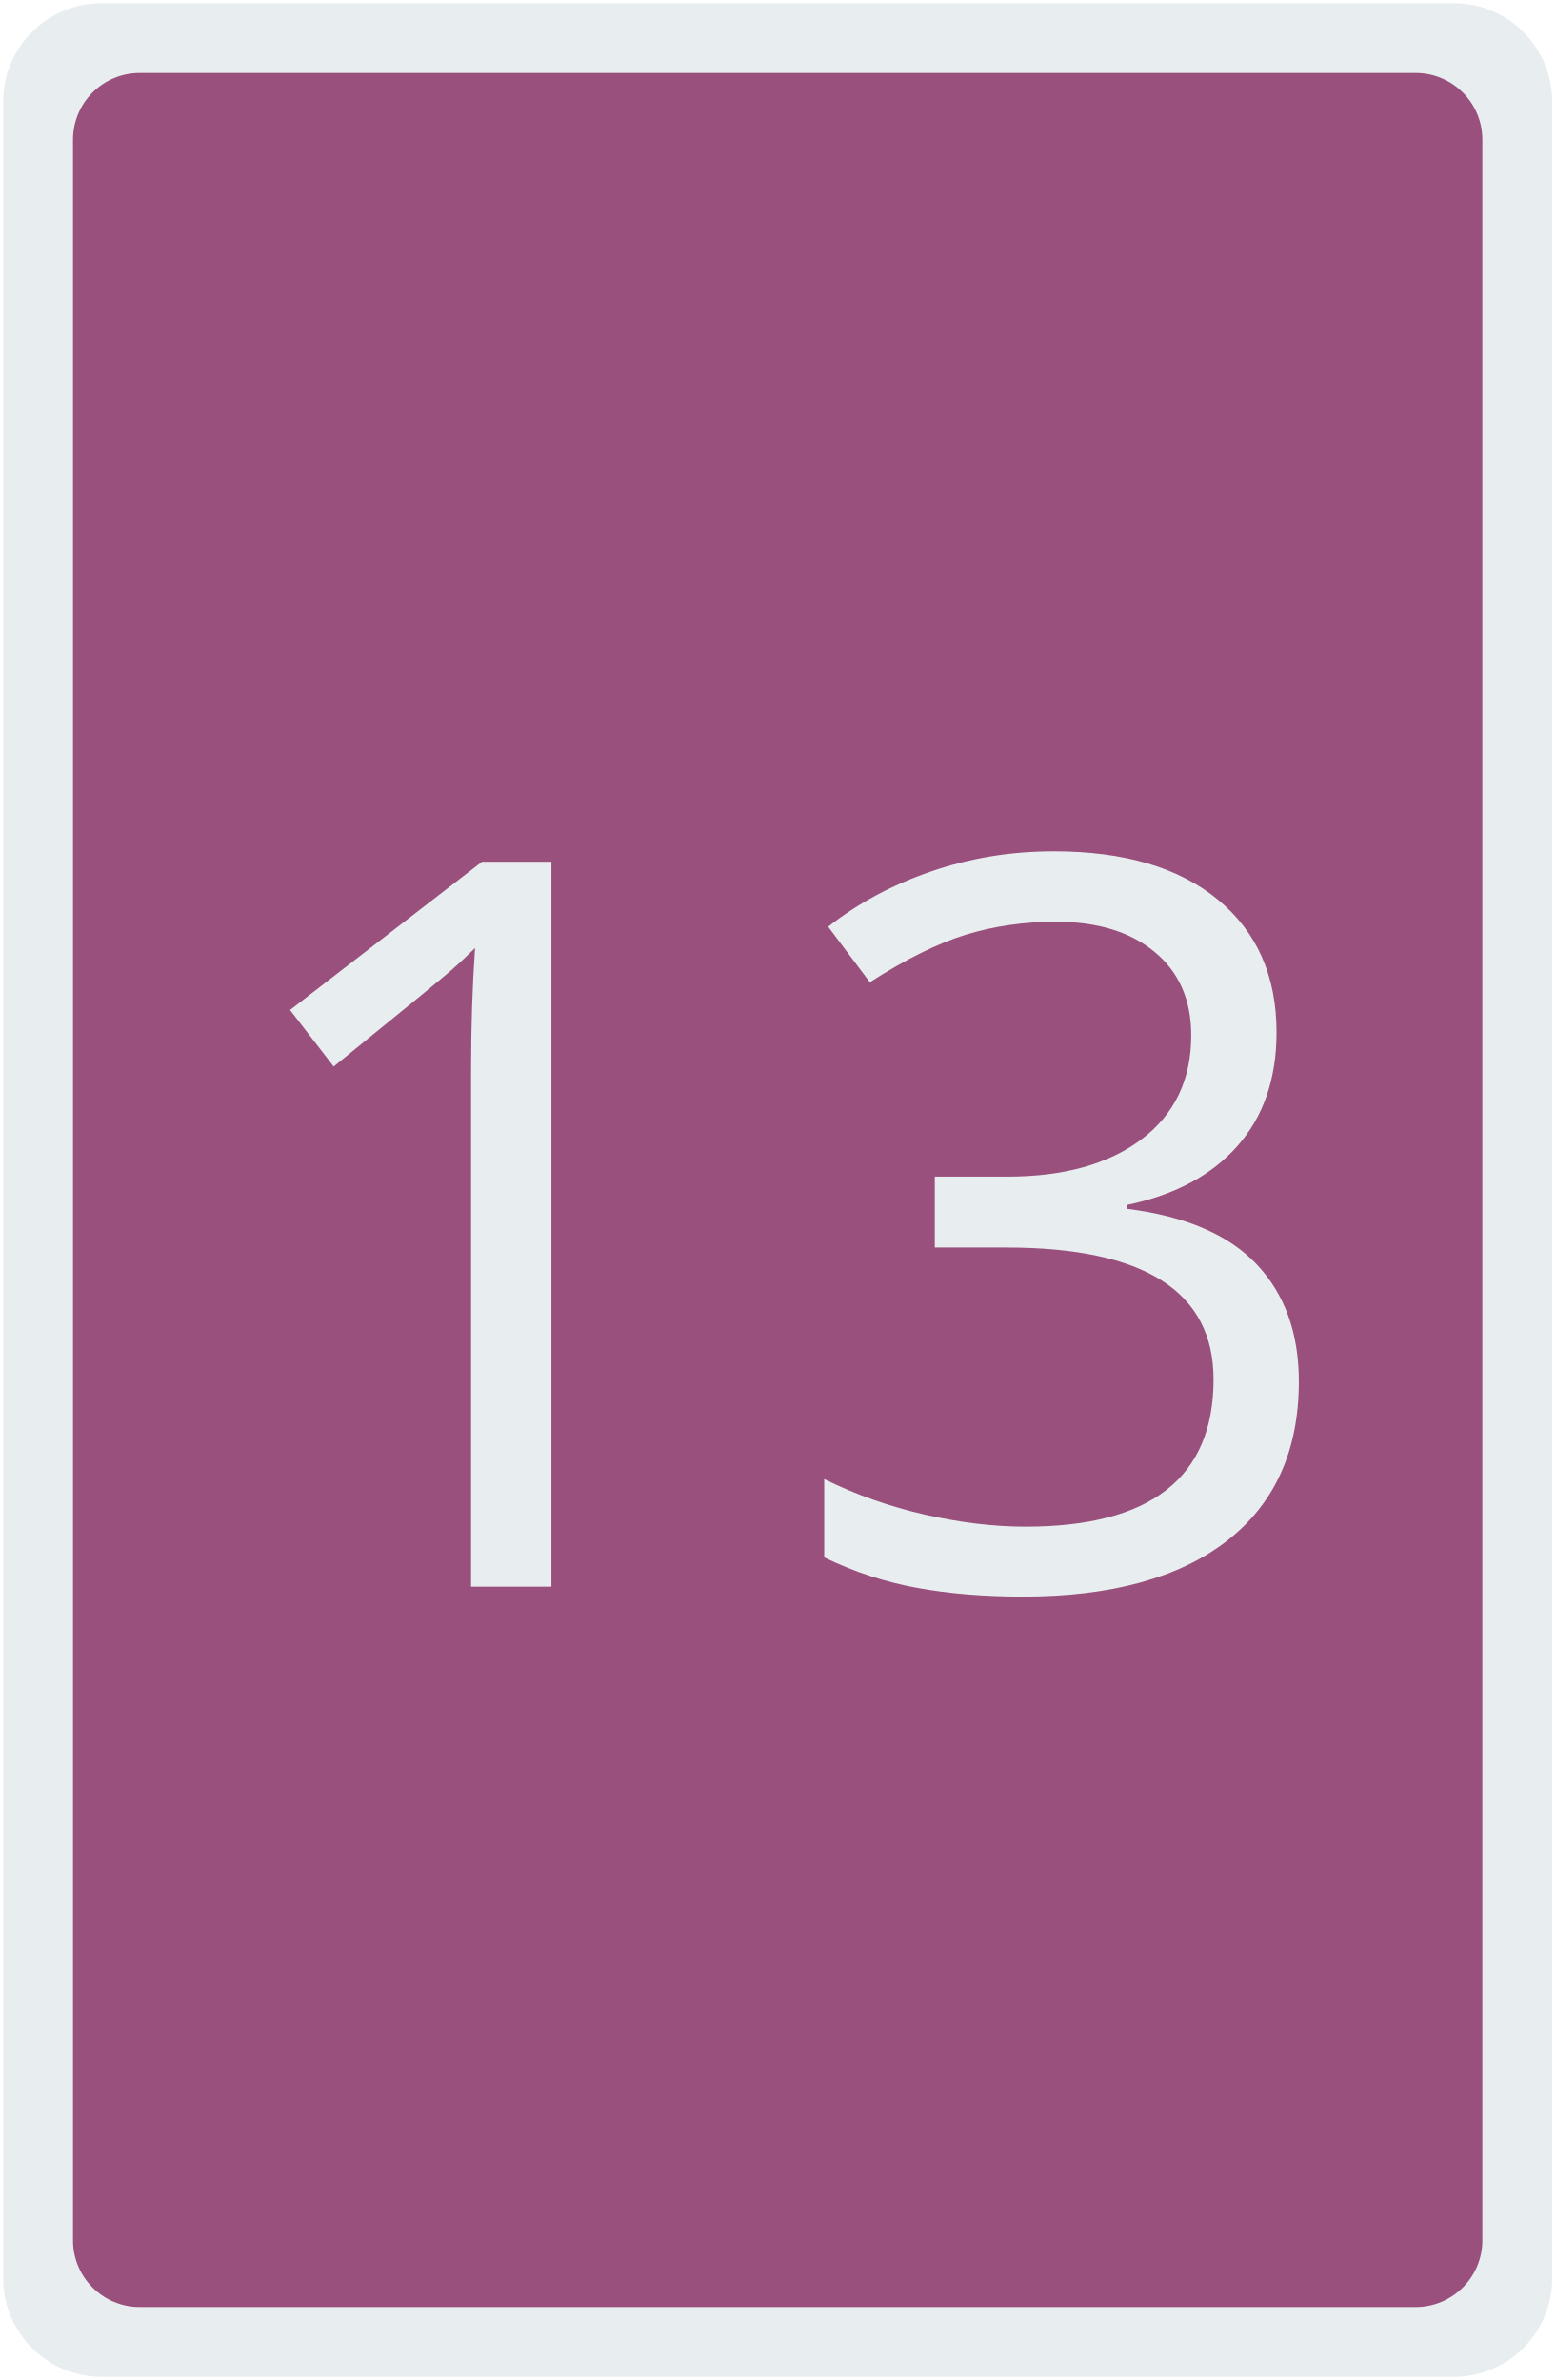
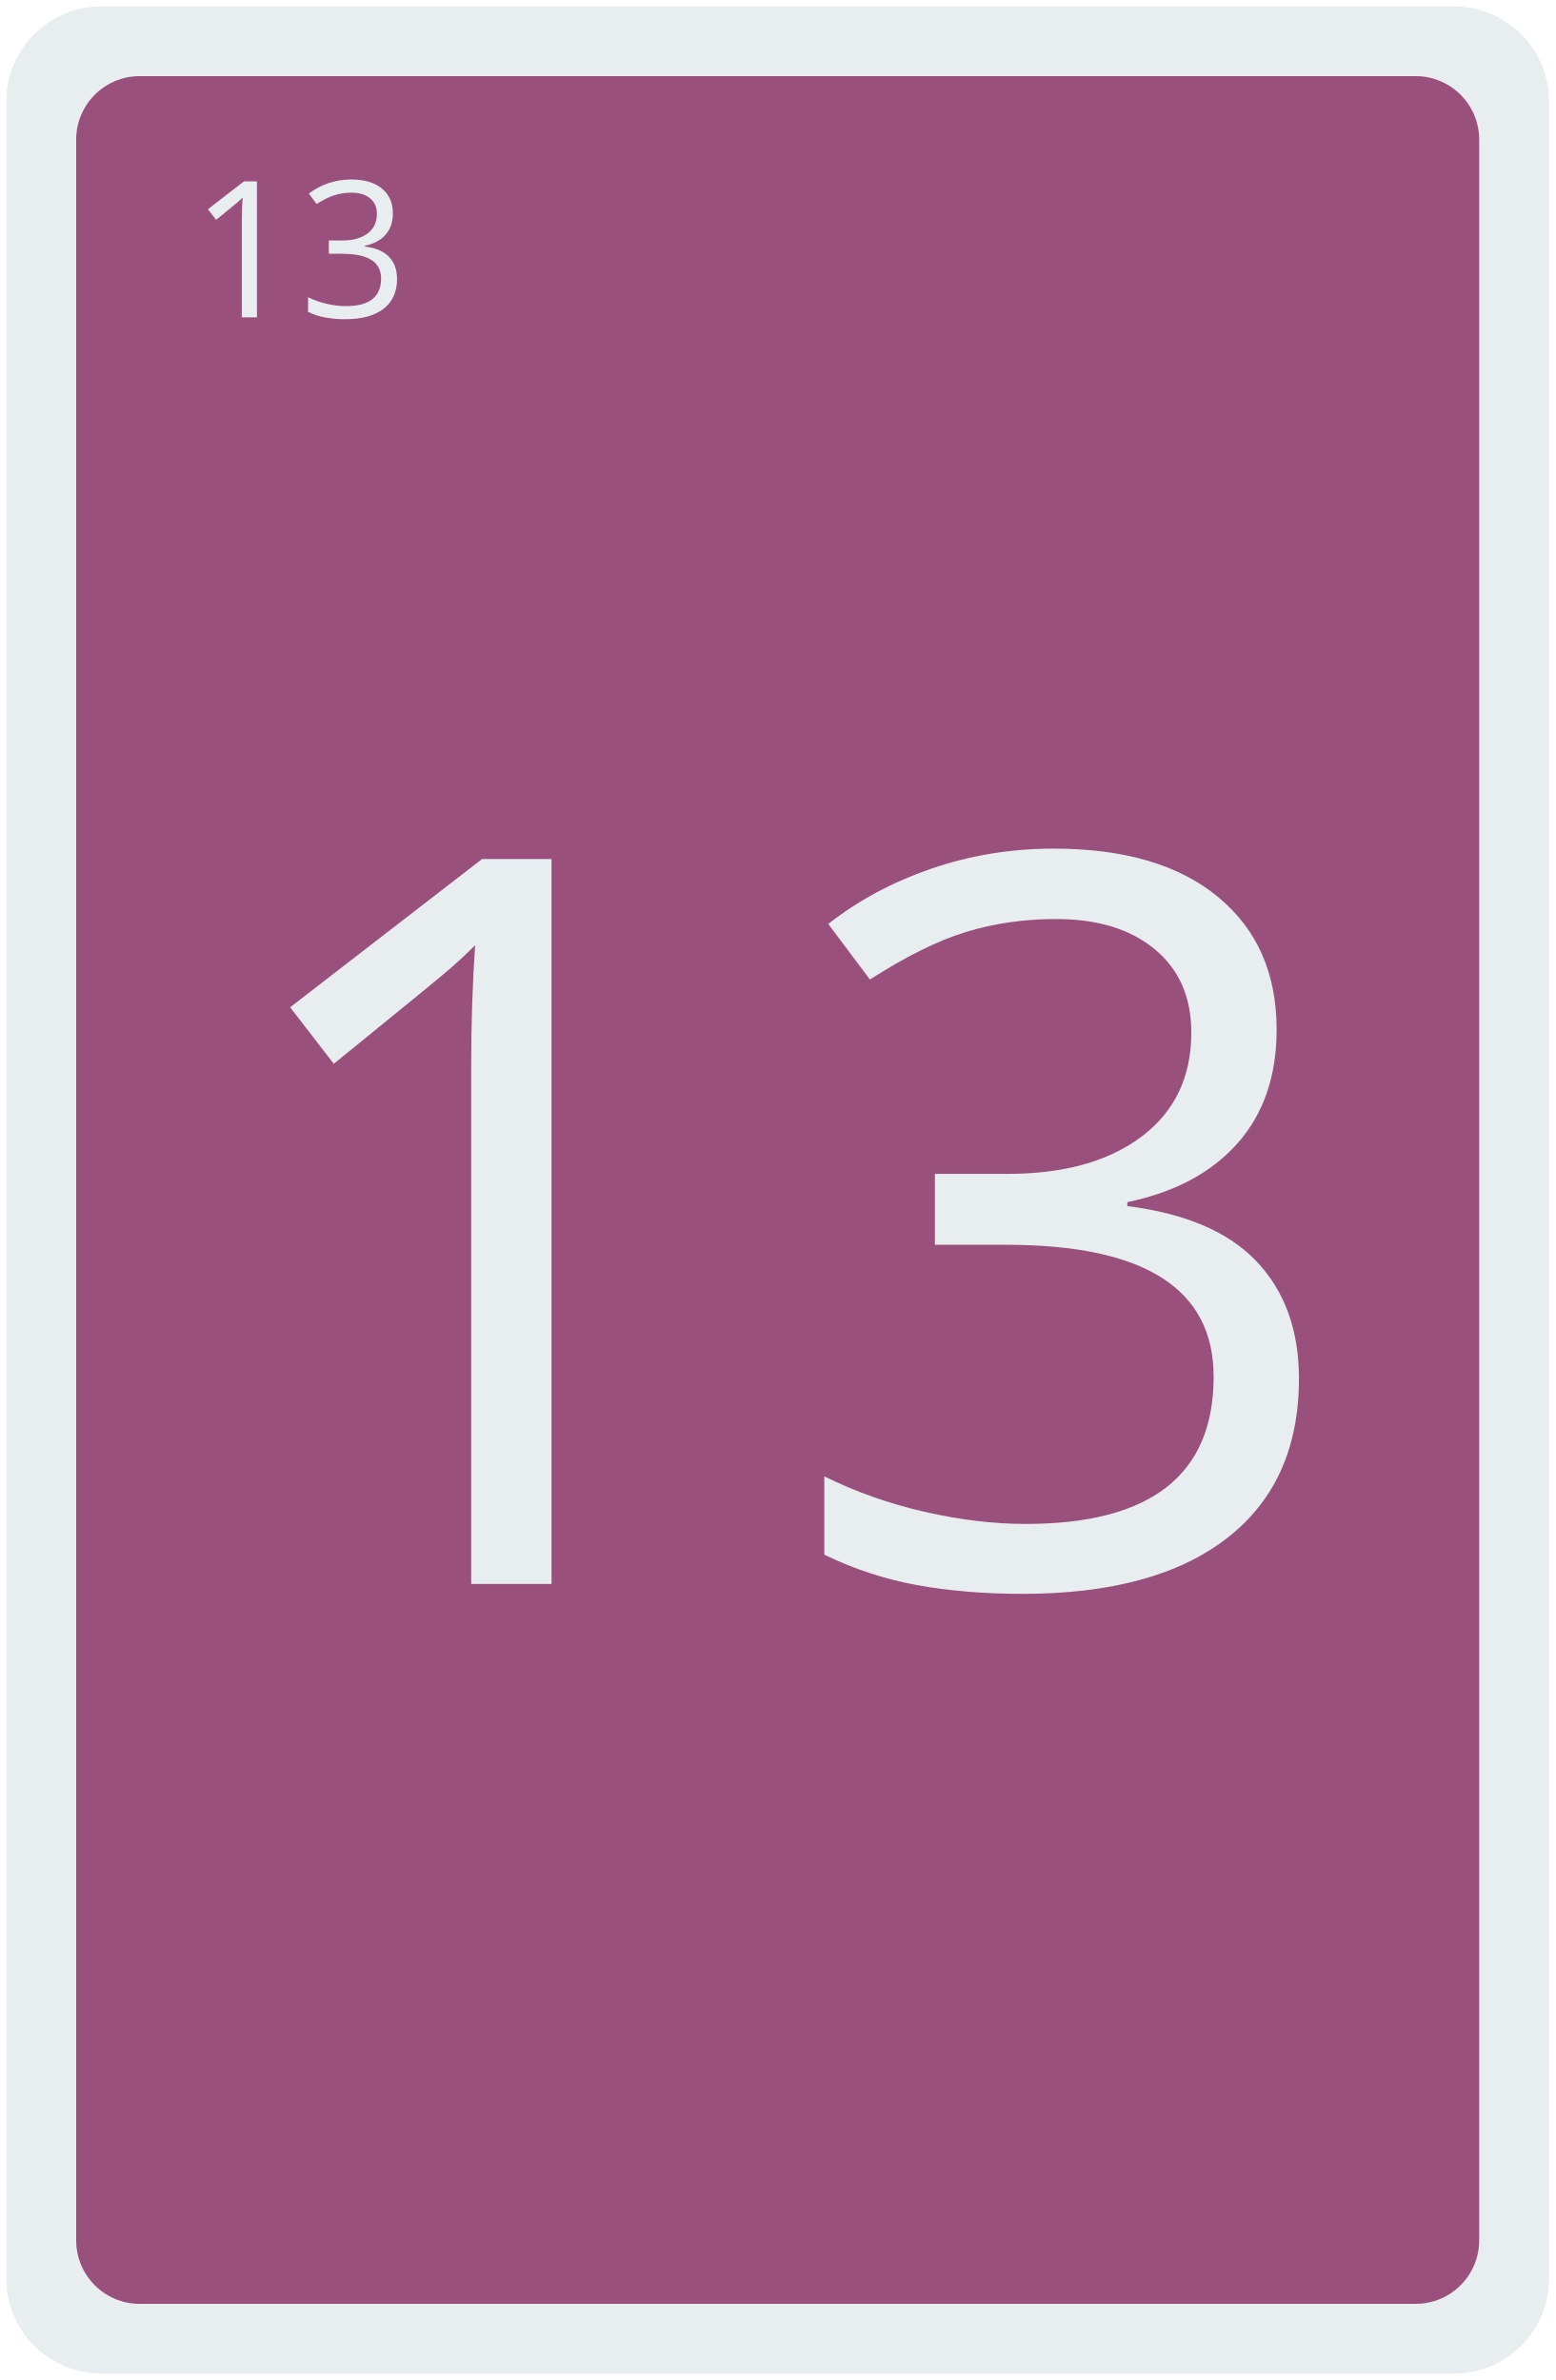
- <svg xmlns="http://www.w3.org/2000/svg" width="245" height="375">
+ <svg xmlns="http://www.w3.org/2000/svg" xmlns:xlink="http://www.w3.org/1999/xlink" width="245" height="375">
+   <defs>
+     <text fill="#e8edf0" font-family="Open Sans,sans-serif" id="nb">13</text>
+   </defs>
  <g>
-     <rect fill="#e8edf0" stroke="#e8edf0" x="1" y="1" width="243" height="373" id="svg_4" rx="15" />
-     <rect fill="#99507d" stroke="#99507d" x="12" y="12" width="221" height="351" id="svg_5" rx="10" />
-     <text fill="#e8edf0" stroke="#e8edf0" x="31" y="250" id="svg_6" stroke-width="0" font-size="160" font-family="Open Sans,sans-serif" text-anchor="start" xml:space="preserve">13</text>
+     <rect fill="#e8edf0" x="1" y="1" width="243" height="373" rx="15" />
+     <rect fill="#99507d" x="12" y="12" width="221" height="351" rx="10" />
+     <use xlink:href="#nb" x="50%" y="50%" font-size="160" dominant-baseline="central" text-anchor="middle" />
+     <use xlink:href="#nb" x="30" y="50" font-size="30" id="snb1" />
+     <use xlink:href="#snb1" transform="rotate(180)" transform-origin="center" />
  </g>
</svg>
